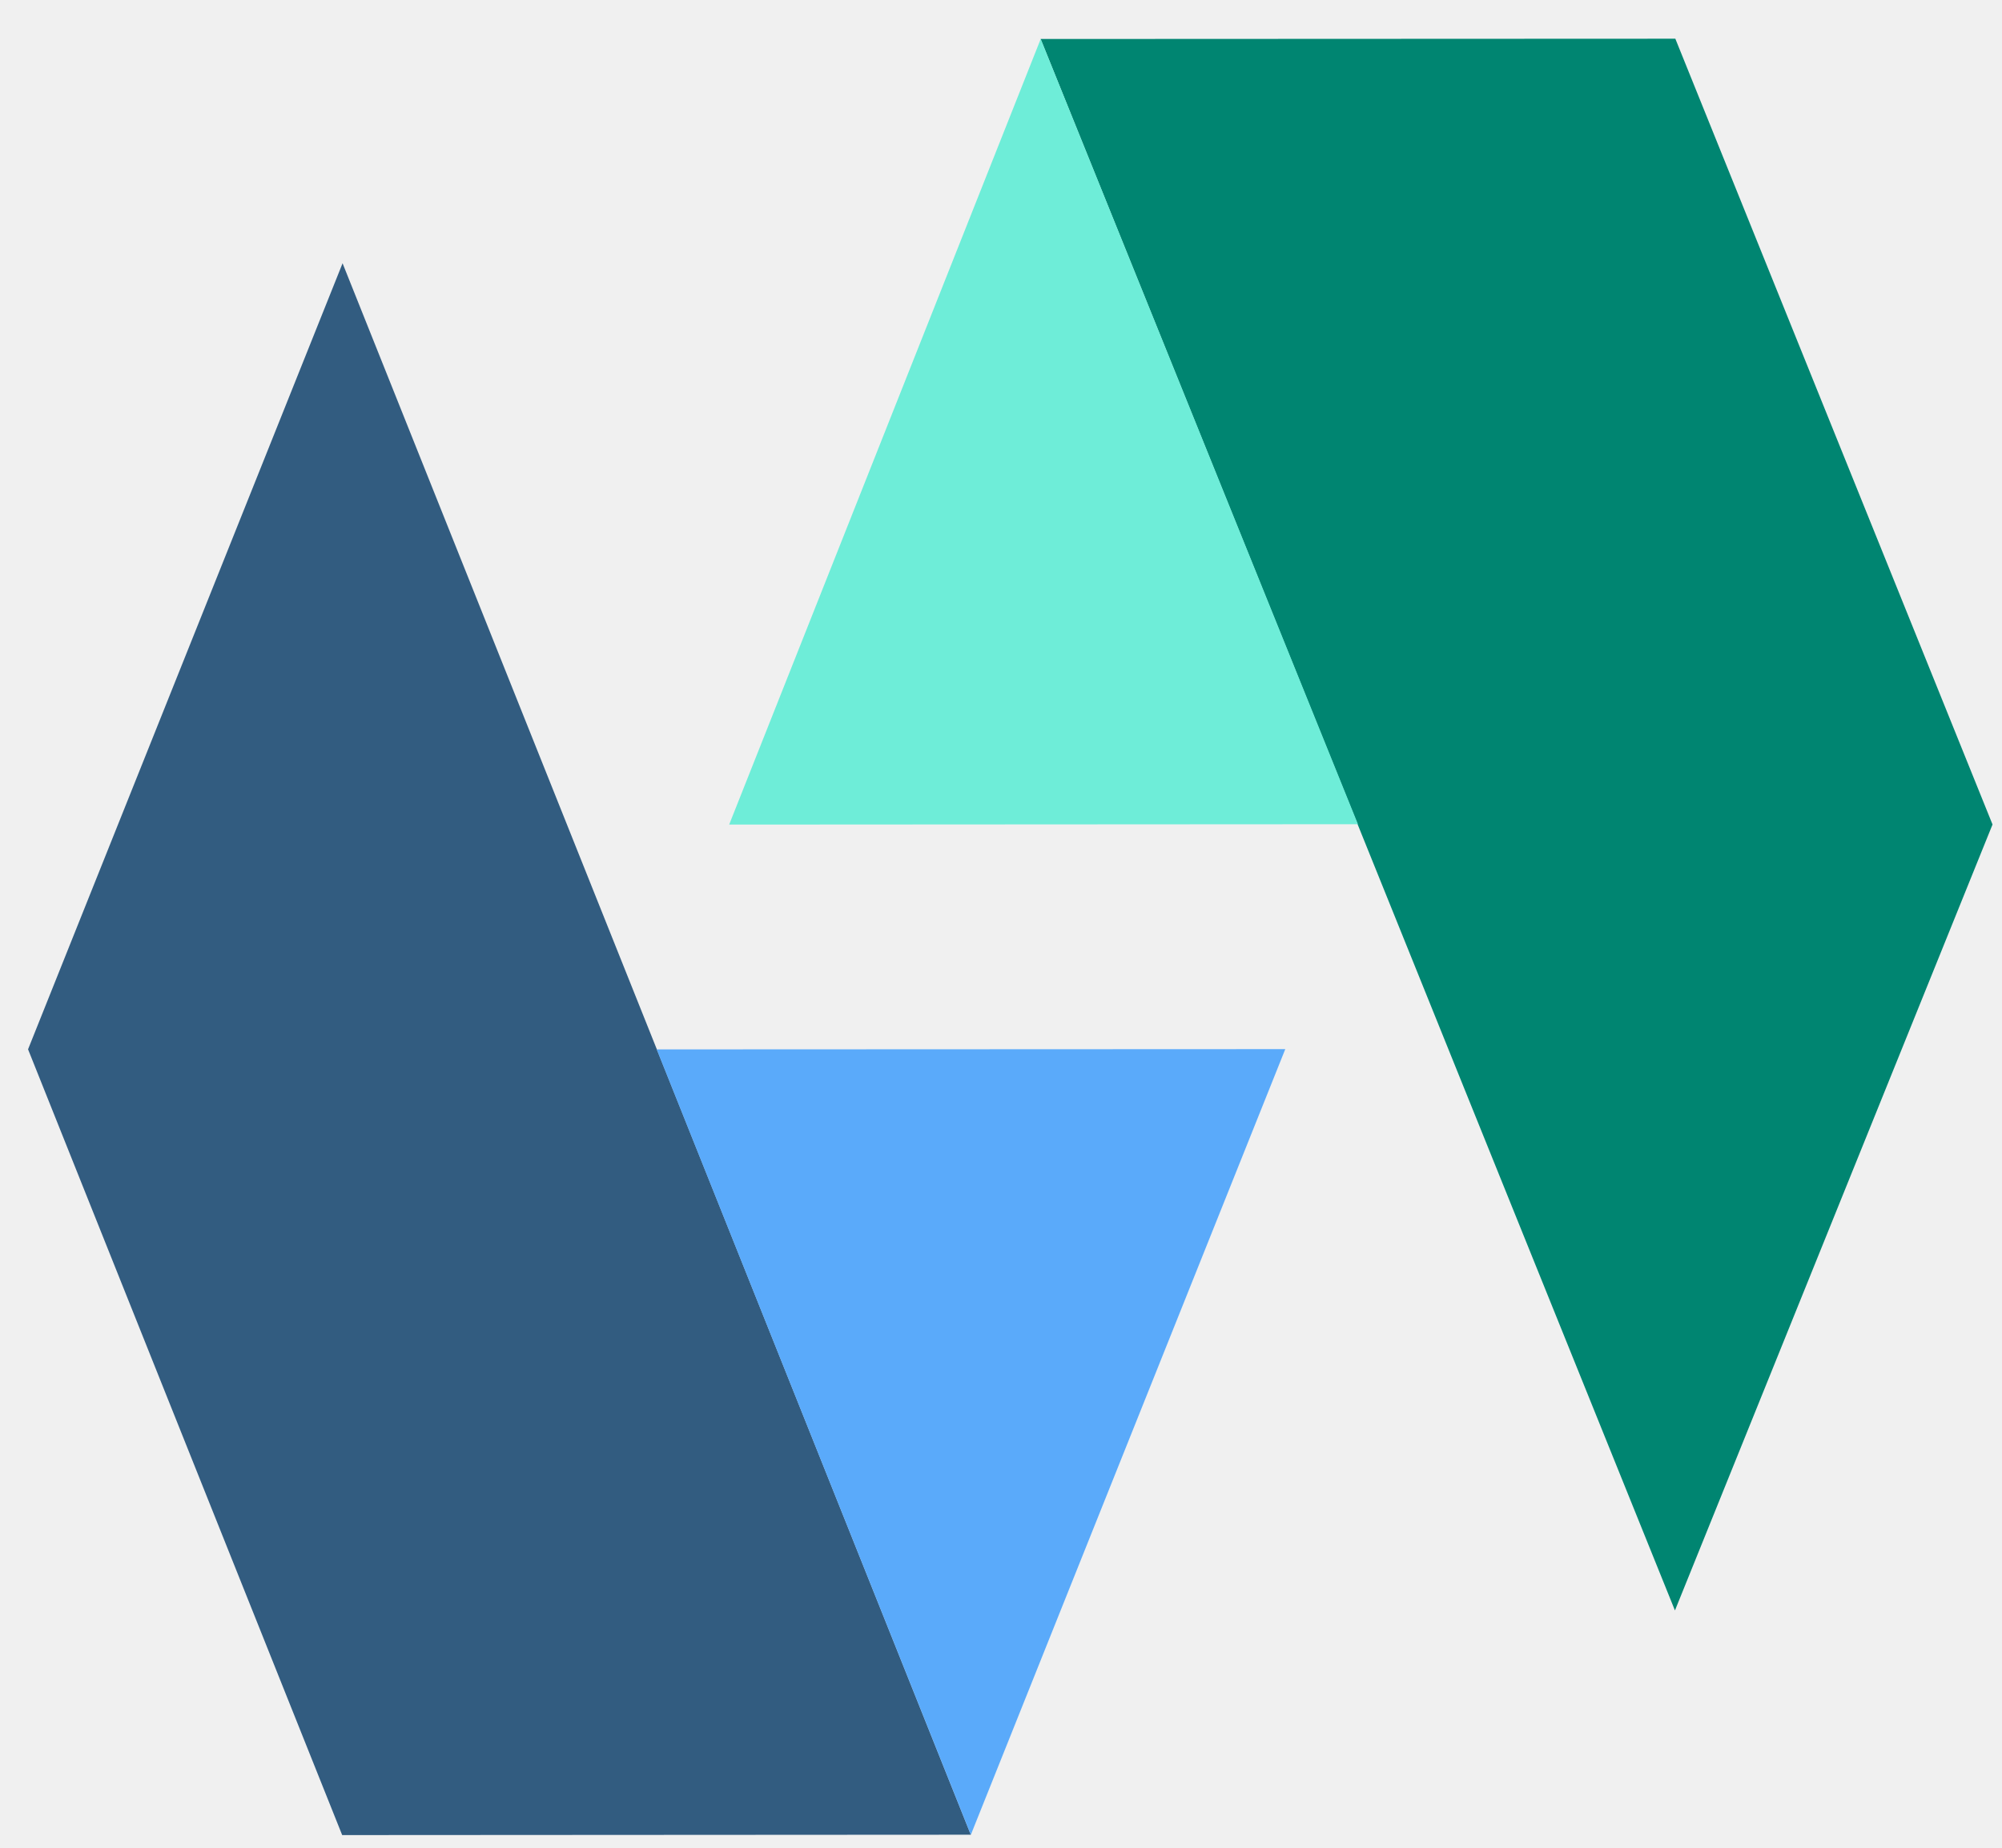
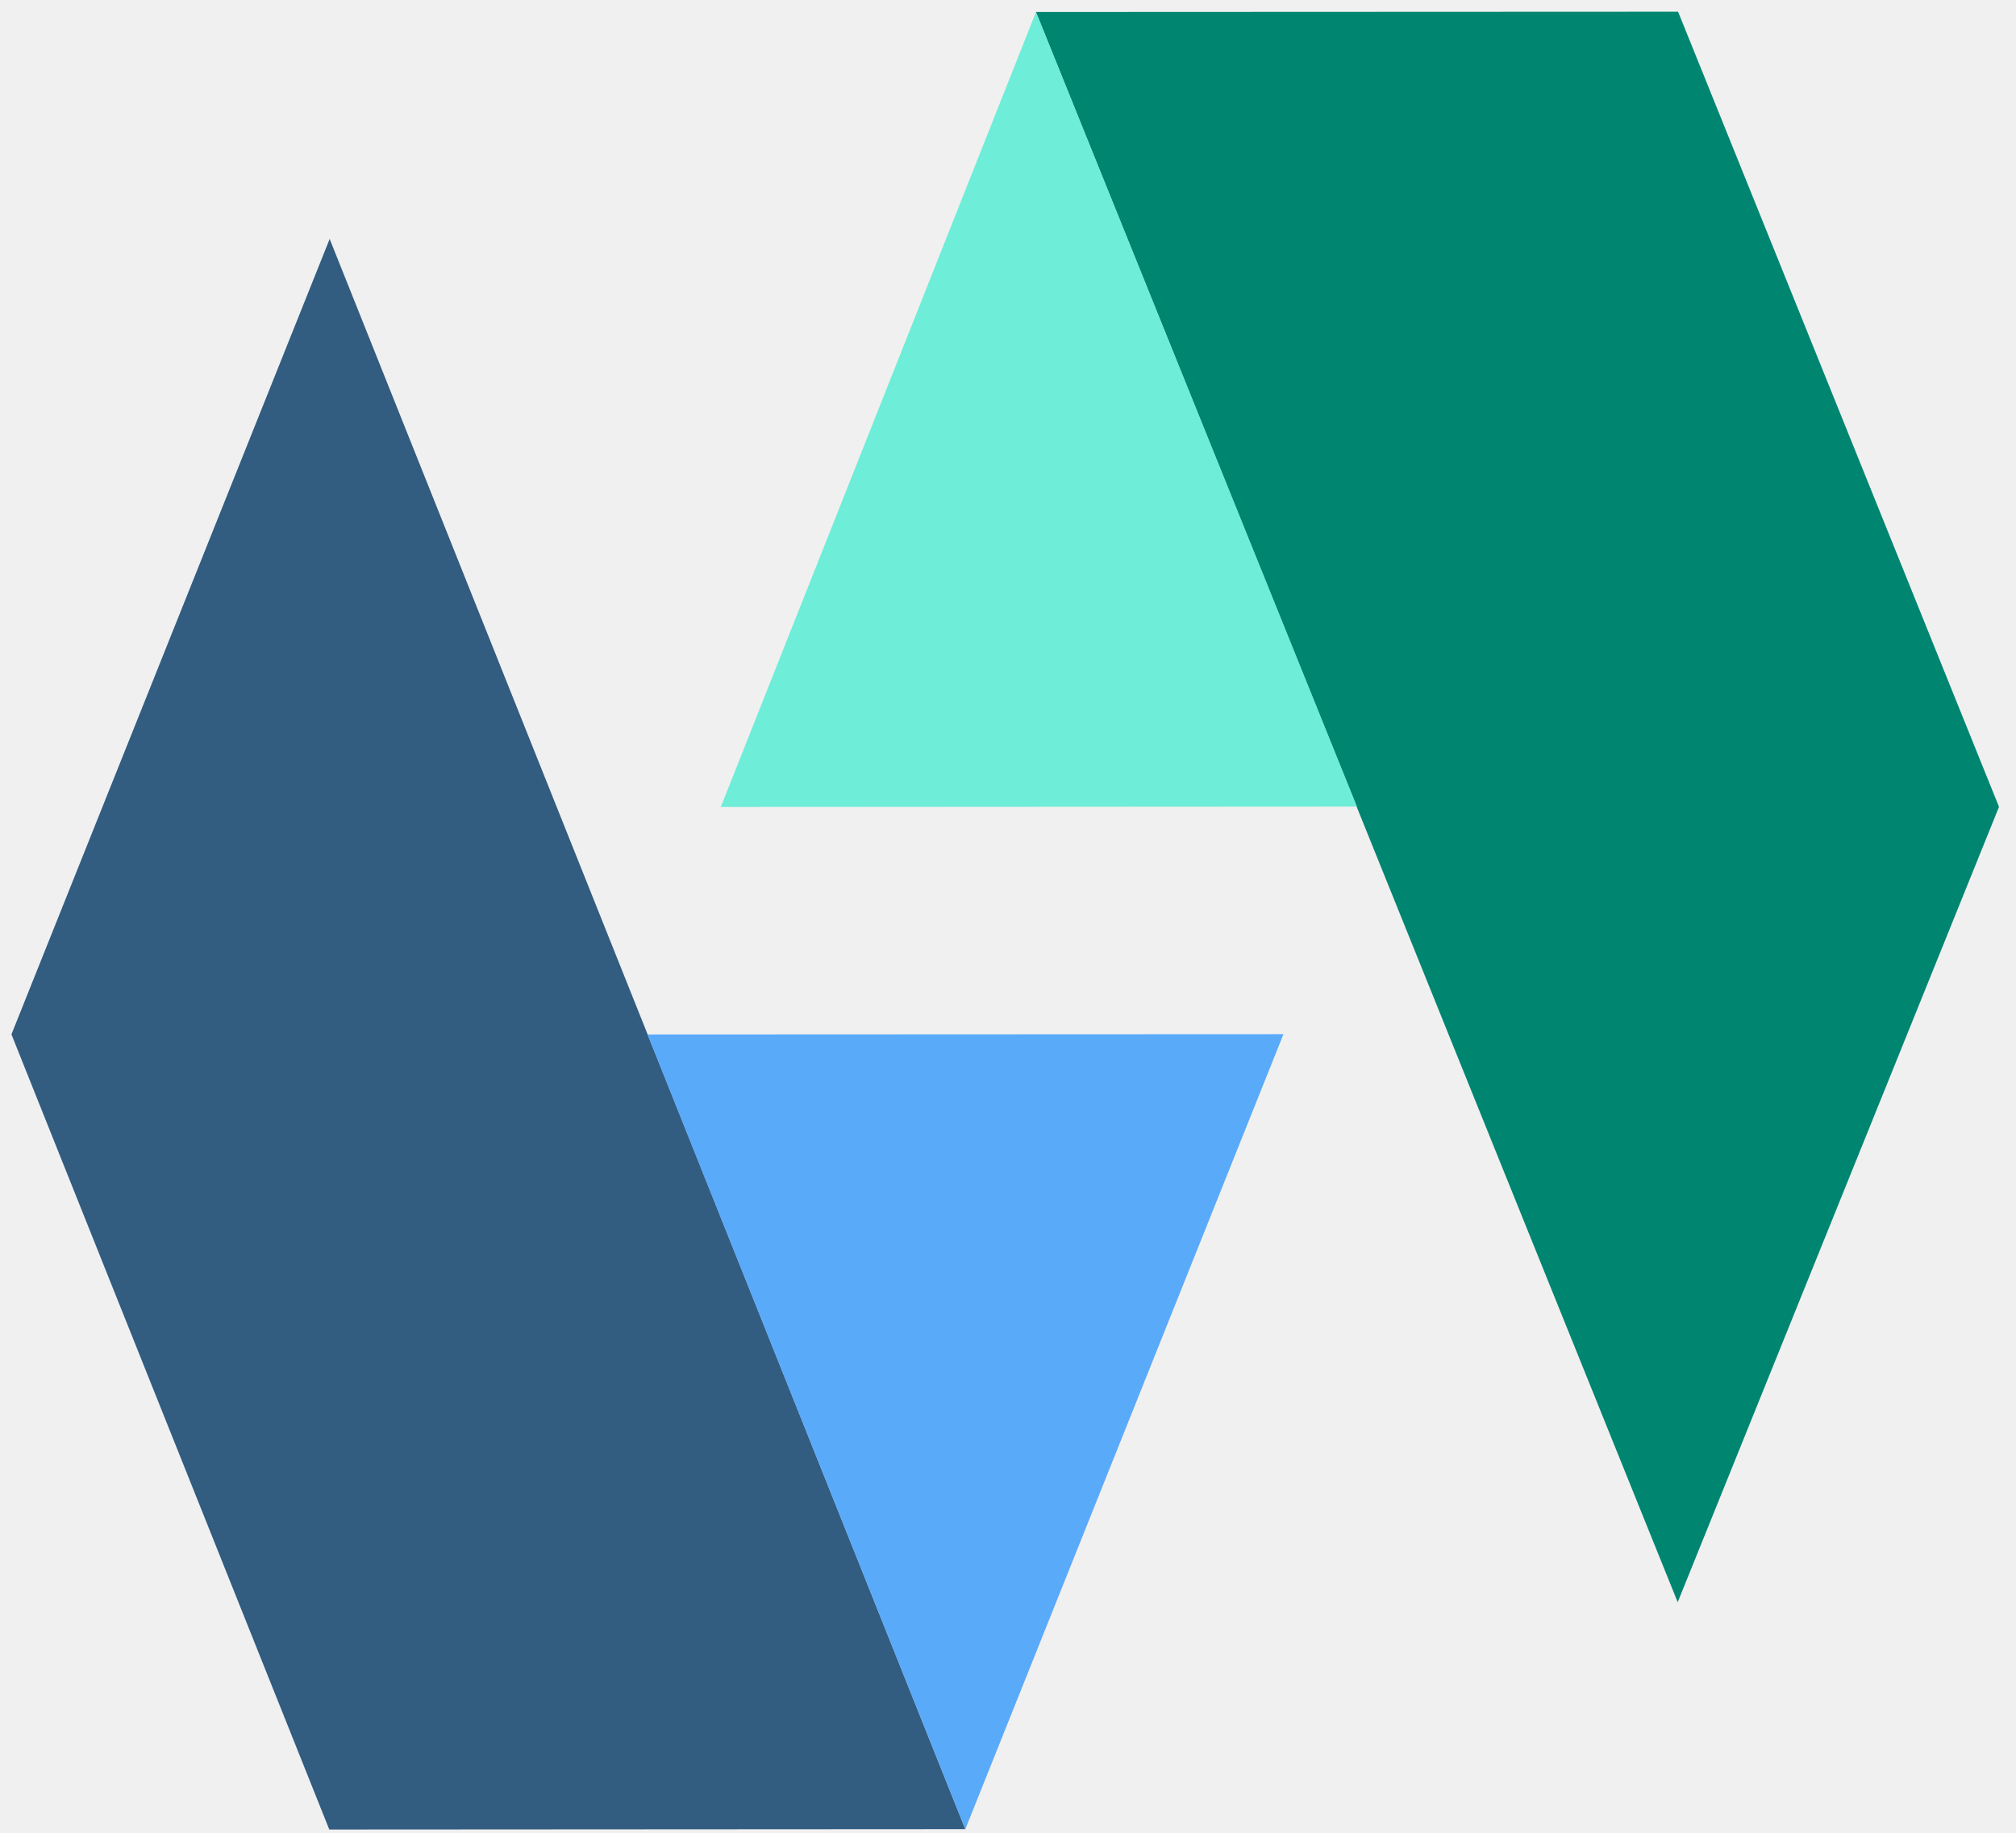
- <svg xmlns="http://www.w3.org/2000/svg" xmlns:xlink="http://www.w3.org/1999/xlink" width="26" height="24" viewBox="0 0 41.445 38.256" version="1.1" id="svg4829">
+ <svg xmlns="http://www.w3.org/2000/svg" xmlns:xlink="http://www.w3.org/1999/xlink" width="55" height="50" viewBox="0 0 41.25 37.5" version="1.1" id="svg4829">
  <defs id="defs4816">
    <color-profile name="Adobe-RGB--1998-" xlink:href="/System/Library/ColorSync/Profiles/AdobeRGB1998.icc" id="color-profile80" />
    <filter style="color-interpolation-filters:sRGB" id="filter4902">
      <feFlood flood-opacity="0.498" flood-color="rgb(0,0,0)" result="flood" id="feFlood4892" />
      <feComposite in="flood" in2="SourceGraphic" operator="in" result="composite1" id="feComposite4894" />
      <feGaussianBlur in="composite1" stdDeviation="2" result="blur" id="feGaussianBlur4896" />
      <feOffset dx="6" dy="6" result="offset" id="feOffset4898" />
      <feComposite in="SourceGraphic" in2="offset" operator="over" result="fbSourceGraphic" id="feComposite4900" />
      <feColorMatrix result="fbSourceGraphicAlpha" in="fbSourceGraphic" values="0 0 0 -1 0 0 0 0 -1 0 0 0 0 -1 0 0 0 0 1 0" id="feColorMatrix4988" />
      <feFlood id="feFlood4990" flood-opacity="0.498" flood-color="rgb(0,0,0)" result="flood" in="fbSourceGraphic" />
      <feComposite in2="fbSourceGraphic" id="feComposite4992" in="flood" operator="in" result="composite1" />
      <feGaussianBlur id="feGaussianBlur4994" in="composite1" stdDeviation="1" result="blur" />
      <feOffset id="feOffset4996" dx="6" dy="6" result="offset" />
      <feComposite in2="offset" id="feComposite4998" in="fbSourceGraphic" operator="over" result="fbSourceGraphic" />
      <feColorMatrix result="fbSourceGraphicAlpha" in="fbSourceGraphic" values="0 0 0 -1 0 0 0 0 -1 0 0 0 0 -1 0 0 0 0 1 0" id="feColorMatrix5000" />
      <feFlood id="feFlood5002" flood-opacity="0.498" flood-color="rgb(0,0,0)" result="flood" in="fbSourceGraphic" />
      <feComposite in2="fbSourceGraphic" id="feComposite5004" in="flood" operator="in" result="composite1" />
      <feGaussianBlur id="feGaussianBlur5006" in="composite1" stdDeviation="1" result="blur" />
      <feOffset id="feOffset5008" dx="6" dy="6" result="offset" />
      <feComposite in2="offset" id="feComposite5010" in="fbSourceGraphic" operator="over" result="fbSourceGraphic" />
      <feColorMatrix result="fbSourceGraphicAlpha" in="fbSourceGraphic" values="0 0 0 -1 0 0 0 0 -1 0 0 0 0 -1 0 0 0 0 1 0" id="feColorMatrix5012" />
      <feFlood id="feFlood5014" flood-opacity="0.498" flood-color="rgb(0,0,0)" result="flood" in="fbSourceGraphic" />
      <feComposite in2="fbSourceGraphic" id="feComposite5016" in="flood" operator="in" result="composite1" />
      <feGaussianBlur id="feGaussianBlur5018" in="composite1" stdDeviation="1" result="blur" />
      <feOffset id="feOffset5020" dx="6" dy="6" result="offset" />
      <feComposite in2="offset" id="feComposite5022" in="fbSourceGraphic" operator="over" result="fbSourceGraphic" />
      <feColorMatrix result="fbSourceGraphicAlpha" in="fbSourceGraphic" values="0 0 0 -1 0 0 0 0 -1 0 0 0 0 -1 0 0 0 0 1 0" id="feColorMatrix5024" />
      <feFlood id="feFlood5026" flood-opacity="0.498" flood-color="rgb(0,0,0)" result="flood" in="fbSourceGraphic" />
      <feComposite in2="fbSourceGraphic" id="feComposite5028" in="flood" operator="in" result="composite1" />
      <feGaussianBlur id="feGaussianBlur5030" in="composite1" stdDeviation="1" result="blur" />
      <feOffset id="feOffset5032" dx="6" dy="6" result="offset" />
      <feComposite in2="offset" id="feComposite5034" in="fbSourceGraphic" operator="over" result="fbSourceGraphic" />
      <feColorMatrix result="fbSourceGraphicAlpha" in="fbSourceGraphic" values="0 0 0 -1 0 0 0 0 -1 0 0 0 0 -1 0 0 0 0 1 0" id="feColorMatrix5036" />
      <feFlood id="feFlood5038" flood-opacity="0.498" flood-color="rgb(0,0,0)" result="flood" in="fbSourceGraphic" />
      <feComposite in2="fbSourceGraphic" id="feComposite5040" in="flood" operator="in" result="composite1" />
      <feGaussianBlur id="feGaussianBlur5042" in="composite1" stdDeviation="1" result="blur" />
      <feOffset id="feOffset5044" dx="6" dy="6" result="offset" />
      <feComposite in2="offset" id="feComposite5046" in="fbSourceGraphic" operator="over" result="composite2" />
    </filter>
  </defs>
-   <g id="Symbols" style="fill:none;fill-rule:evenodd;stroke:none;stroke-width:1" transform="translate(0,4.78206)">
-     <g id="Menu" transform="translate(-267.5581,-33.22093)">
+   <g id="Symbols" style="fill:none;fill-rule:evenodd;stroke:none;stroke-width:1" transform="translate(0,38.28205)">
+     <g id="Menu" transform="translate(-267.9046,-67.28214)">
      <g id="logo/apache-openwhisk" transform="matrix(1.349175,0,0,1.88912,268,27.01907)">
        <g id="Group-23">
-           <polygon id="Fill-1" points="15.537,0.003 25.27,17.226 30.143,8.612 25.276,-0 " style="fill:#008571" transform="translate(0.1028831,1.175636)" />
+           <polygon id="Fill-1" points="30.143,8.612 25.276,-0 15.537,0.003 25.27,17.226 " style="fill:#008571" transform="translate(0.1028831,1.175636)" />
          <polygon id="Fill-2" points="20.406,8.609 15.538,0.003 10.758,8.613 " style="fill:#6eedd8" transform="translate(0.1028831,1.175636)" />
-           <polygon id="Fill-3" points="4.82,19.688 14.466,19.684 4.826,2.461 0,11.076 " style="fill:#325c80" transform="translate(0.1028831,1.175636)" />
+           <polygon id="Fill-3" points="4.826,2.461 0,11.076 4.82,19.688 14.466,19.684 " style="fill:#325c80" transform="translate(0.1028831,1.175636)" />
          <polygon id="Fill-4" points="19.291,11.074 9.646,11.077 14.466,19.685 " style="fill:#5aaafa" transform="translate(0.1028831,1.175636)" />
        </g>
      </g>
      <path style="fill:#ffffff;stroke-width:0.143" d="" id="path4837" />
      <path style="fill:#ffffff;stroke-width:0.143" d="" id="path4839" />
    </g>
  </g>
</svg>
